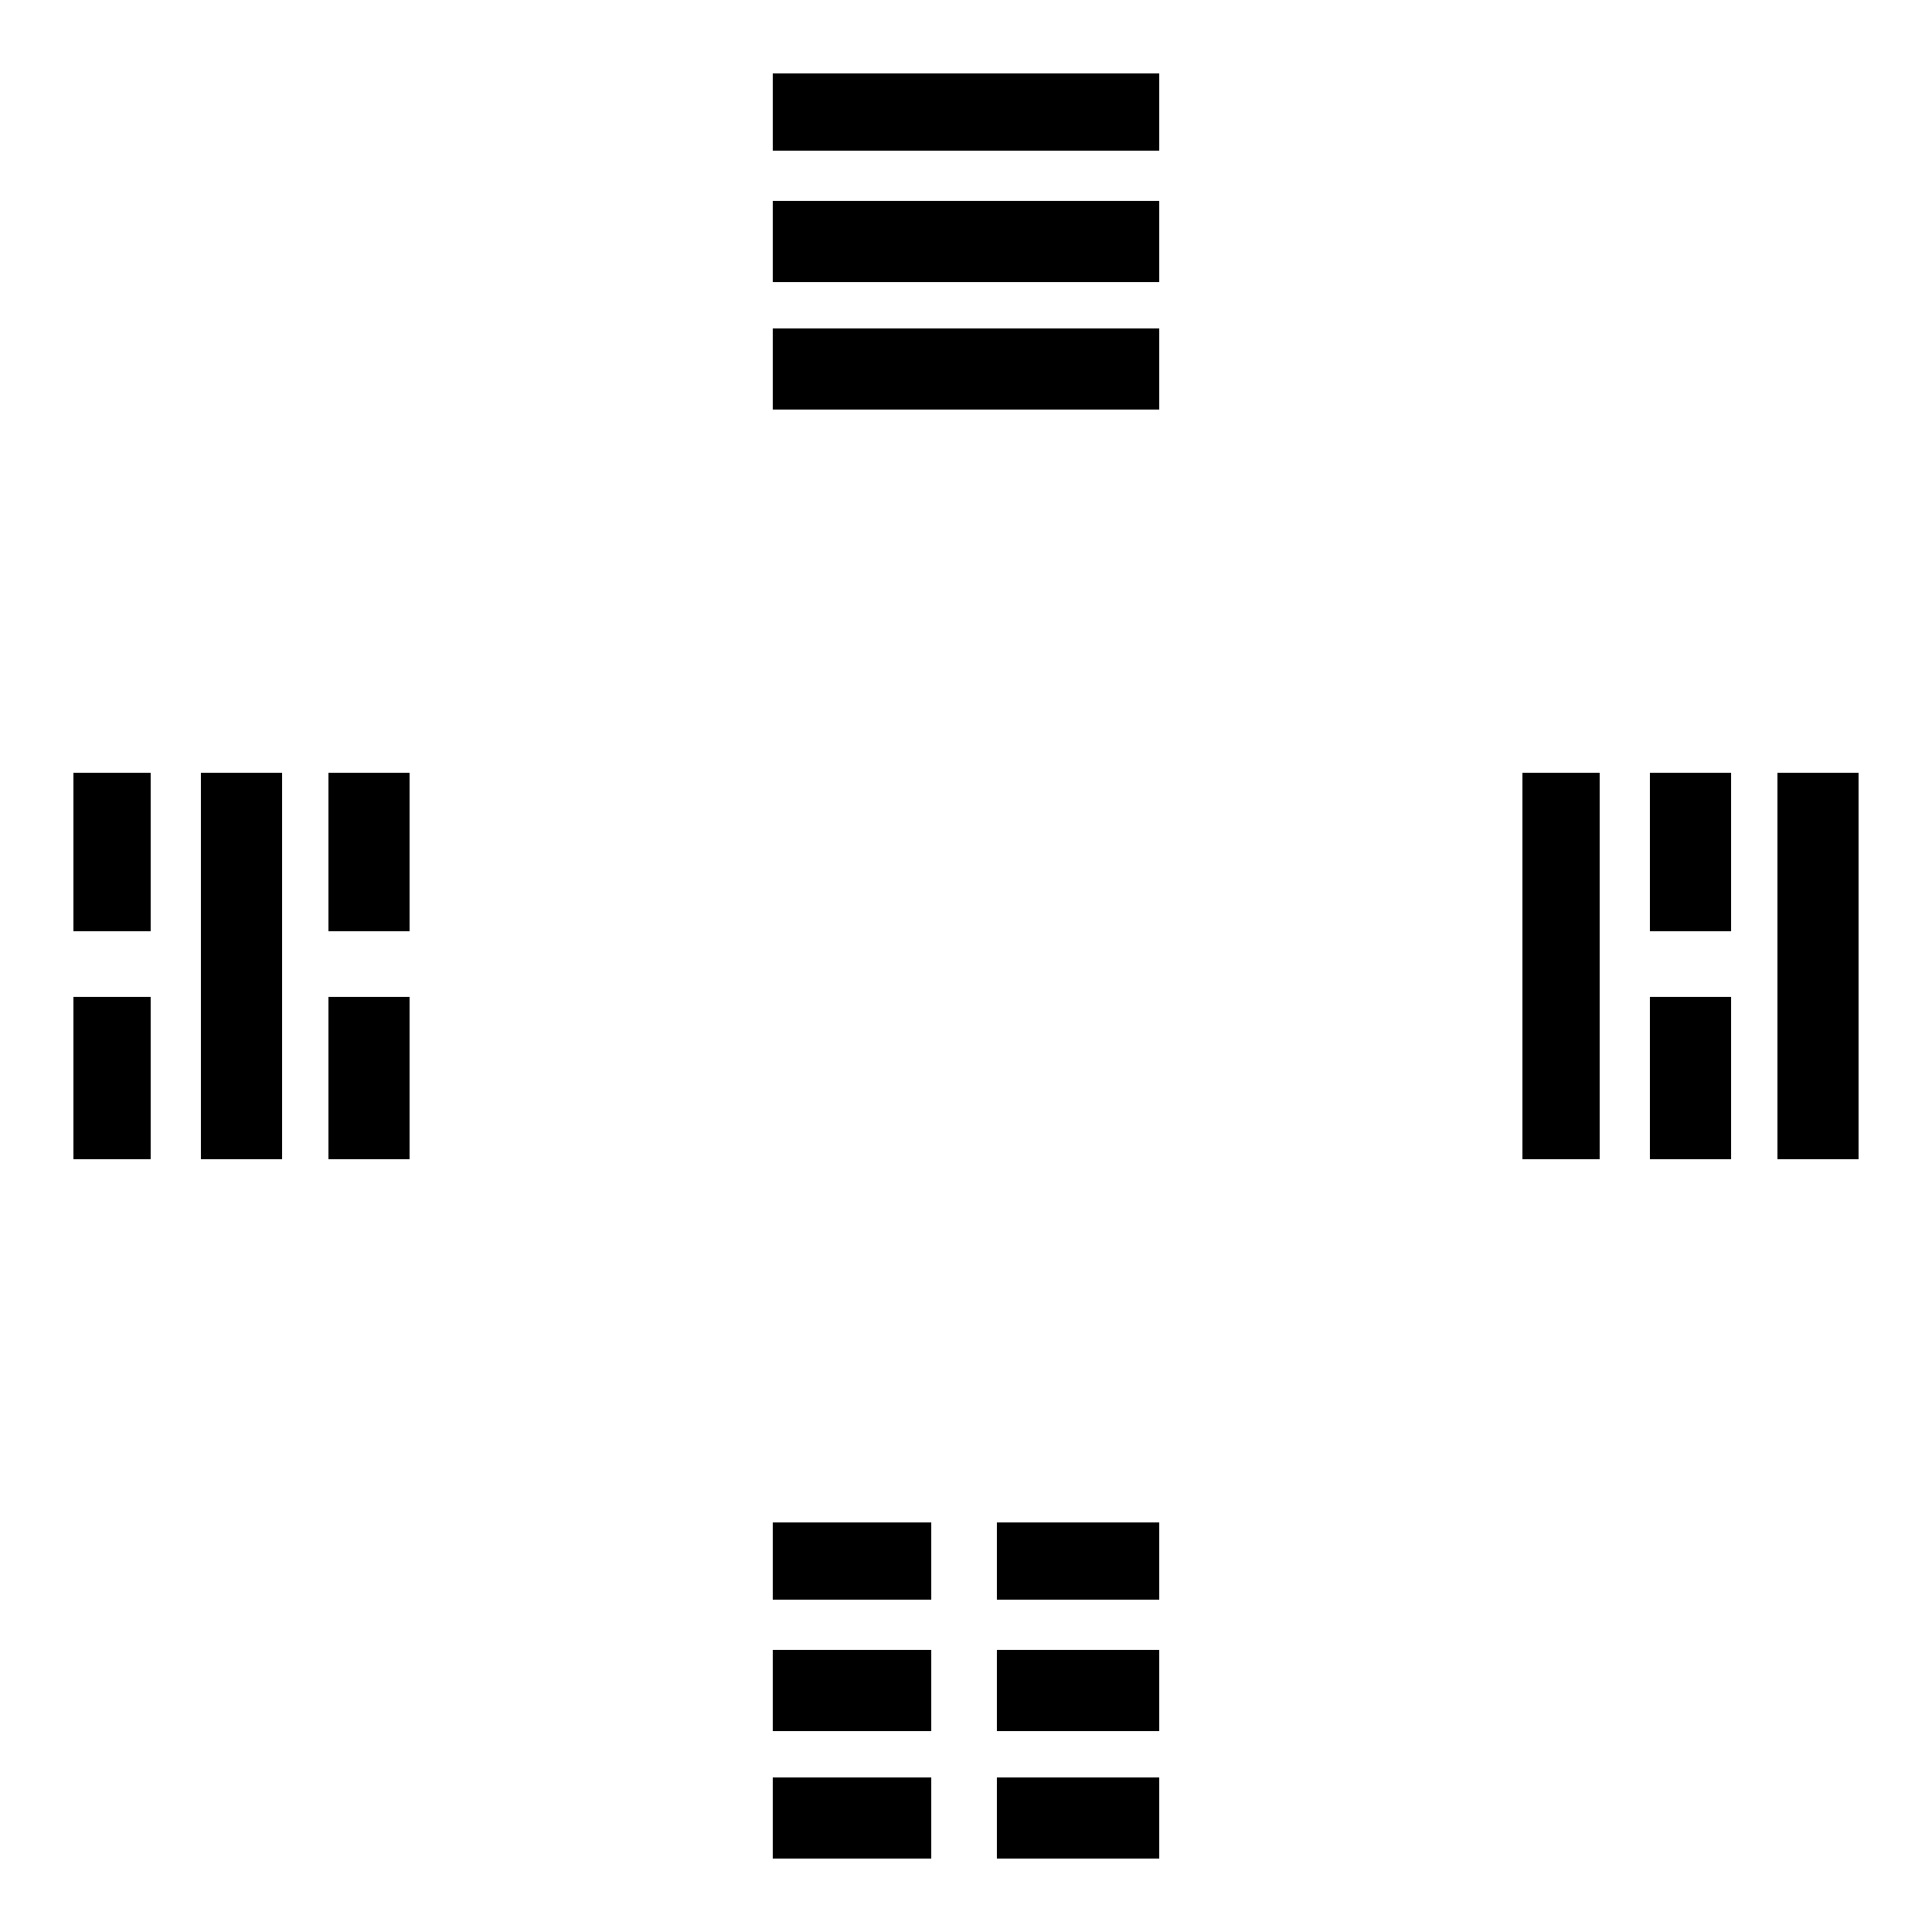
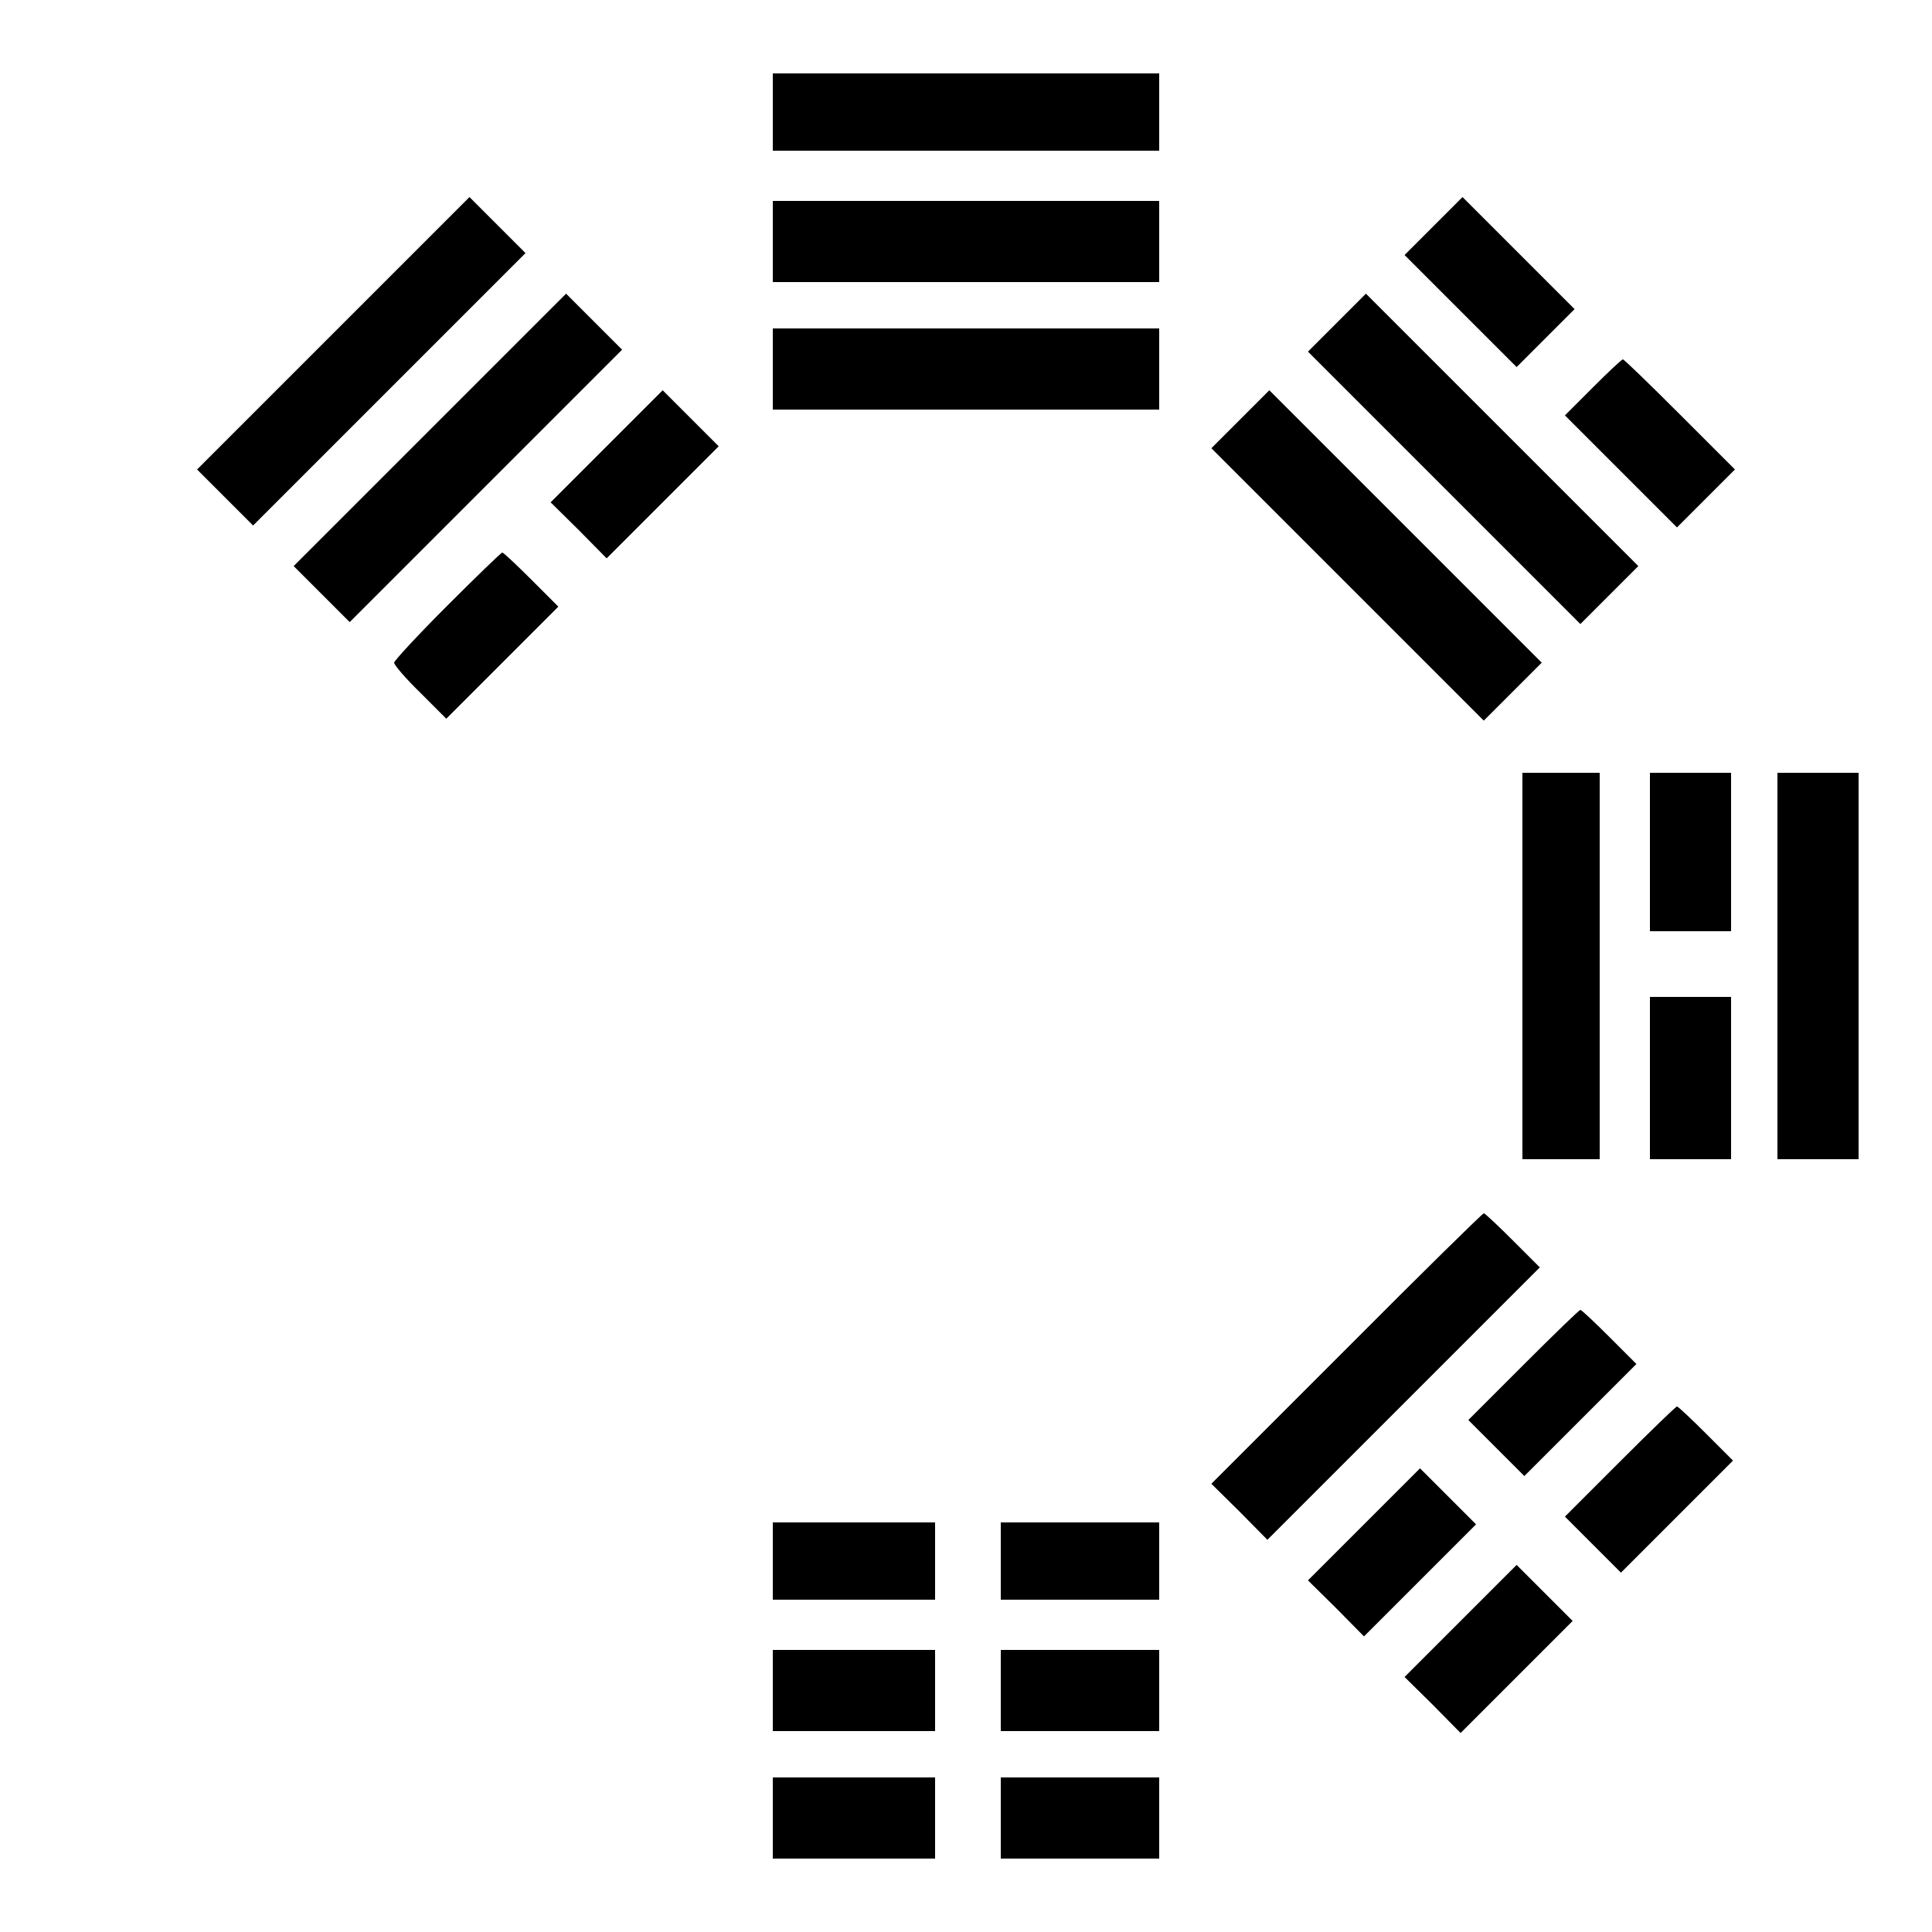
<svg xmlns="http://www.w3.org/2000/svg" version="1.0" width="500pt" height="500pt" viewBox="0 0 500 500" preserveAspectRatio="xMidYMid meet">
  <g transform="translate(0,500) scale(0.1,-0.1)" fill="#000000" stroke="none">
    <path d="M2000 4710 l0 -100 500 0 500 0 0 100 0 100 -500 0 -500 0 0 -100z" />
+     <path d="M862 4137 l-352 -352 73 -73 72 -72 353 353 352 352 -73 73 -72 72 -353 -353z" />
+     <path d="M3710 4415 l-75 -75 145 -145 145 -145 75 75 75 75 -145 145 -145 145 -75 -75z" />
    <path d="M2000 4375 l0 -105 500 0 500 0 0 105 0 105 -500 0 -500 0 0 -105z" />
+     <path d="M1112 3887 l-352 -352 73 -73 72 -72 353 353 352 352 -73 73 -72 72 -353 -353z" />
+     <path d="M3460 4165 l-75 -75 353 -353 352 -352 75 75 75 75 -353 353 -352 352 -75 -75z" />
    <path d="M2000 4045 l0 -105 500 0 500 0 0 105 0 105 -500 0 -500 0 0 -105z" />
-     <path d="M190 2795 l0 -205 100 0 100 0 0 205 0 205 -100 0 -100 0 0 -205z" />
-     <path d="M520 2500 l0 -500 105 0 105 0 0 500 0 500 -105 0 -105 0 0 -500z" />
-     <path d="M850 2795 l0 -205 105 0 105 0 0 205 0 205 -105 0 -105 0 0 -205z" />
+     <path d="M4122 3997 l-72 -72 145 -145 145 -145 75 75 75 75 -142 142 c-79 79 -145 143 -148 143 -3 0 -38 -33 -78 -73z" />
+     <path d="M1570 3845 l-145 -145 73 -72 72 -73 145 145 145 145 -73 73 -72 72 -145 -145z" />
+     <path d="M3210 3915 l-75 -75 353 -353 352 -352 75 75 75 75 -353 353 -352 352 -75 -75z" />
+     <path d="M1157 3432 c-75 -75 -137 -142 -137 -147 0 -6 30 -41 68 -78 l67 -67 145 145 145 145 -70 70 c-38 38 -72 70 -75 70 -3 0 -67 -62 -143 -138z" />
    <path d="M3940 2500 l0 -500 100 0 100 0 0 500 0 500 -100 0 -100 0 0 -500z" />
    <path d="M4270 2795 l0 -205 105 0 105 0 0 205 0 205 -105 0 -105 0 0 -205z" />
    <path d="M4600 2500 l0 -500 105 0 105 0 0 500 0 500 -105 0 -105 0 0 -500z" />
-     <path d="M190 2210 l0 -210 100 0 100 0 0 210 0 210 -100 0 -100 0 0 -210z" />
-     <path d="M850 2210 l0 -210 105 0 105 0 0 210 0 210 -105 0 -105 0 0 -210z" />
    <path d="M4270 2210 l0 -210 105 0 105 0 0 210 0 210 -105 0 -105 0 0 -210z" />
-     <path d="M2000 960 l0 -100 205 0 205 0 0 100 0 100 -205 0 -205 0 0 -100z" />
-     <path d="M2580 960 l0 -100 210 0 210 0 0 100 0 100 -210 0 -210 0 0 -100z" />
-     <path d="M2000 625 l0 -105 205 0 205 0 0 105 0 105 -205 0 -205 0 0 -105z" />
-     <path d="M2580 625 l0 -105 210 0 210 0 0 105 0 105 -210 0 -210 0 0 -105z" />
-     <path d="M2000 295 l0 -105 205 0 205 0 0 105 0 105 -205 0 -205 0 0 -105z" />
-     <path d="M2580 295 l0 -105 210 0 210 0 0 105 0 105 -210 0 -210 0 0 -105z" />
+     <path d="M3485 1510 l-350 -350 73 -72 72 -73 352 352 353 353 -70 70 c-38 38 -72 70 -75 70 -3 0 -163 -157 -355 -350z" />
+     <path d="M3942 1467 l-142 -142 73 -73 72 -72 145 145 145 145 -70 70 c-38 38 -72 70 -75 70 -3 0 -69 -64 -148 -143z" />
+     <path d="M4192 1217 l-142 -142 73 -73 72 -72 145 145 145 145 -70 70 c-38 38 -72 70 -75 70 -3 0 -69 -64 -148 -143z" />
+     <path d="M3530 1055 l-145 -145 73 -72 72 -73 145 145 145 145 -73 73 -72 72 -145 -145z" />
+     <path d="M2000 960 l0 -100 210 0 210 0 0 100 0 100 -210 0 -210 0 0 -100z" />
+     <path d="M2590 960 l0 -100 205 0 205 0 0 100 0 100 -205 0 -205 0 0 -100z" />
+     <path d="M3780 805 l-145 -145 73 -72 72 -73 145 145 145 145 -73 73 -72 72 -145 -145z" />
+     <path d="M2000 625 l0 -105 210 0 210 0 0 105 0 105 -210 0 -210 0 0 -105z" />
+     <path d="M2590 625 l0 -105 205 0 205 0 0 105 0 105 -205 0 -205 0 0 -105z" />
+     <path d="M2000 295 l0 -105 210 0 210 0 0 105 0 105 -210 0 -210 0 0 -105z" />
+     <path d="M2590 295 l0 -105 205 0 205 0 0 105 0 105 -205 0 -205 0 0 -105z" />
  </g>
</svg>
